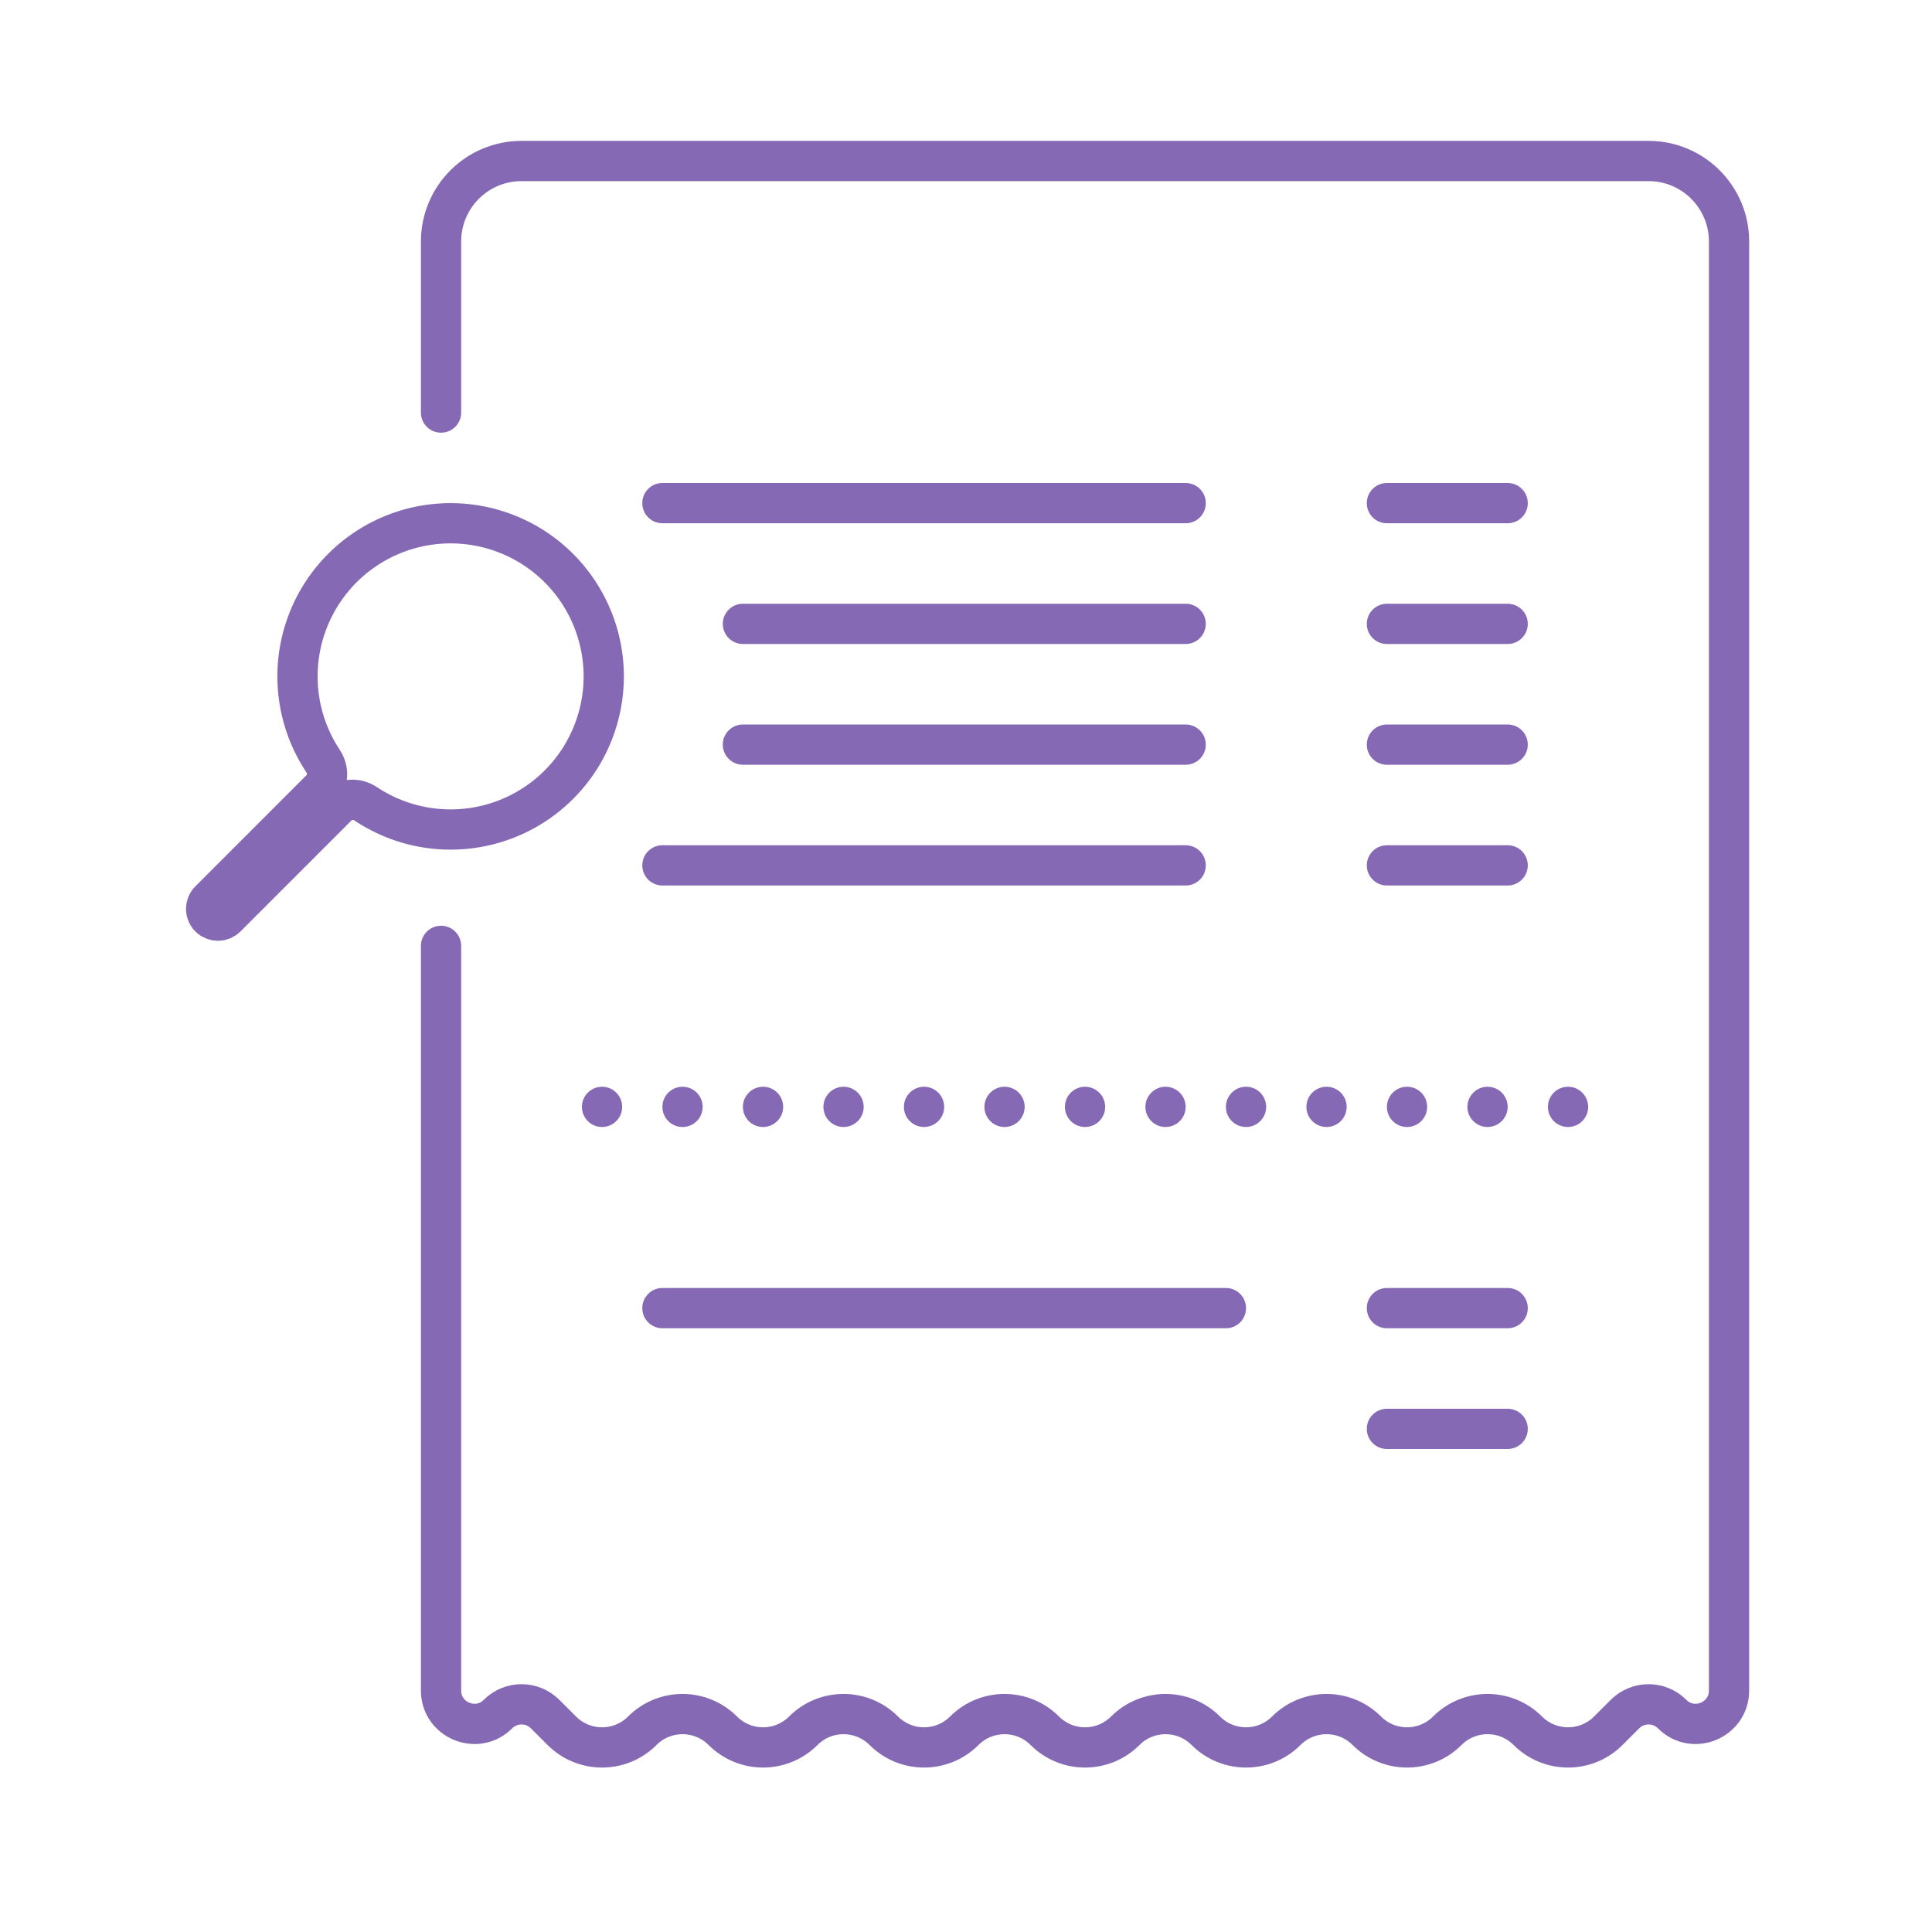
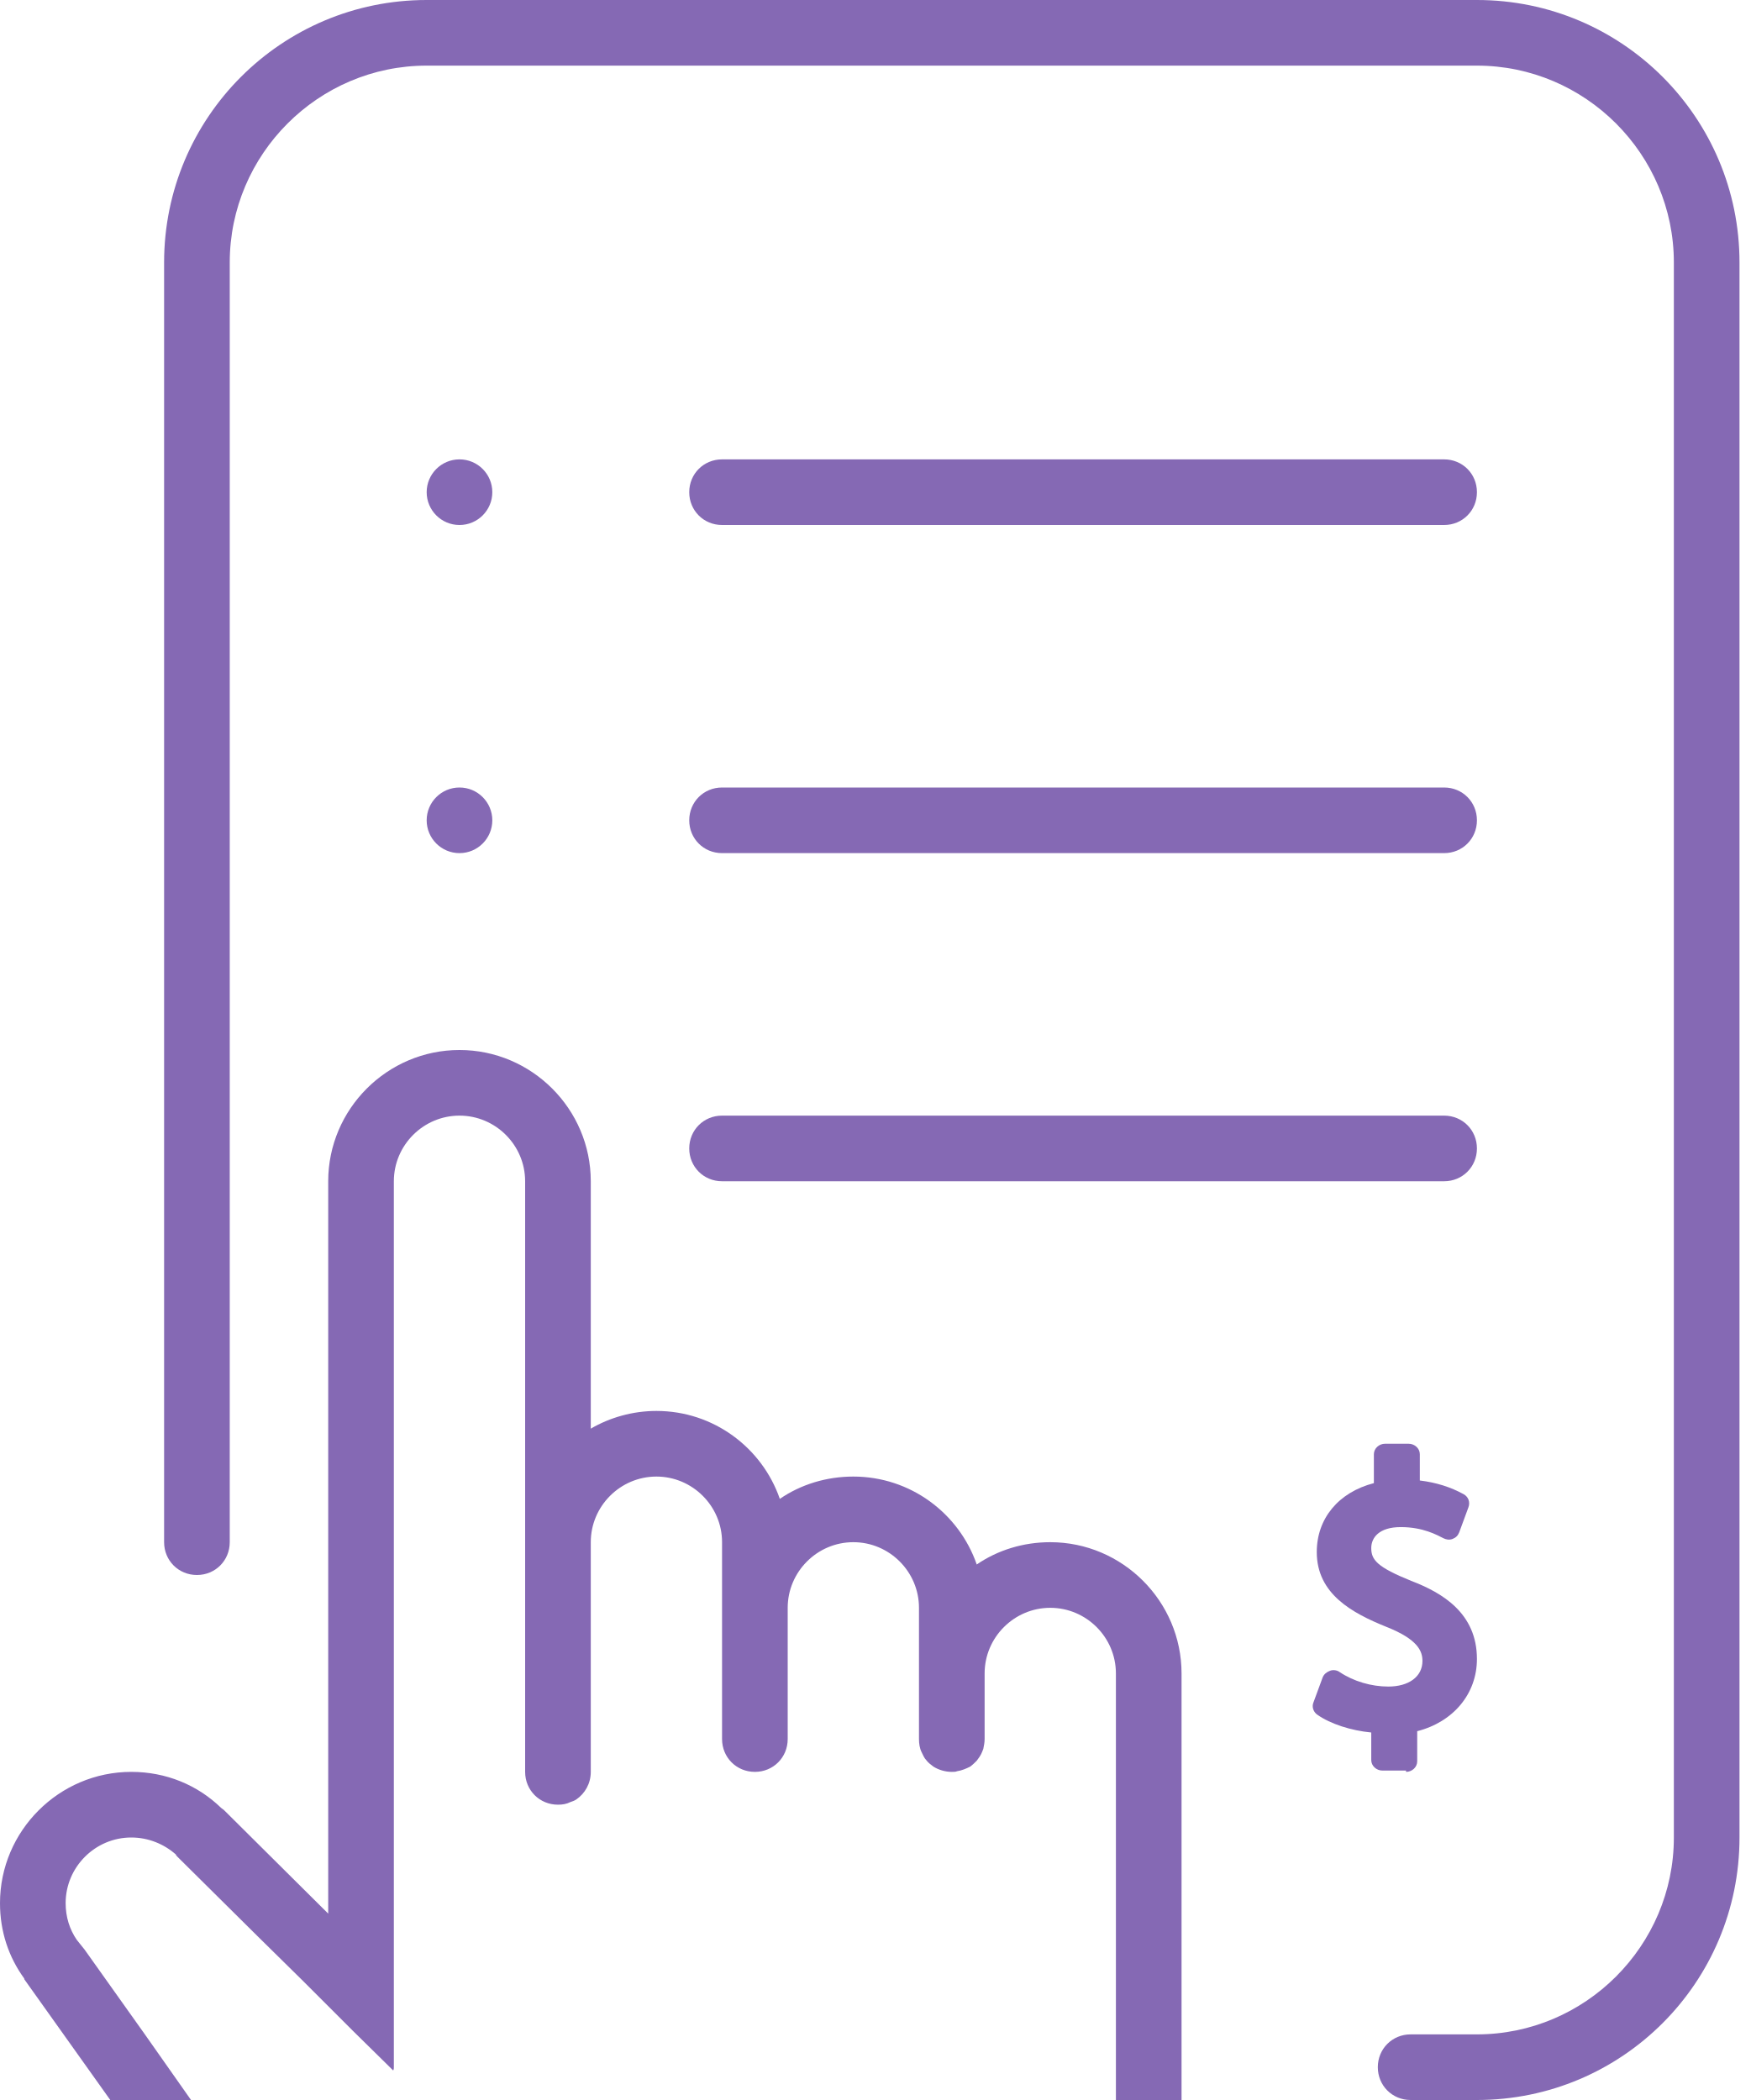
- <svg xmlns="http://www.w3.org/2000/svg" width="96" height="96" viewBox="0 0 96 96" fill="none">
-   <path d="M21.915 20.5L21.915 12C21.915 9.791 23.706 8 25.915 8L81.915 8C84.124 8 85.915 9.791 85.915 12L85.915 84C85.915 85.476 84.13 86.215 83.087 85.172V85.172C82.44 84.525 81.391 84.525 80.743 85.172L79.915 86C78.811 87.105 77.02 87.105 75.915 86V86C74.811 84.895 73.02 84.895 71.915 86V86C70.811 87.105 69.02 87.105 67.915 86V86C66.811 84.895 65.02 84.895 63.915 86V86C62.81 87.105 61.02 87.105 59.915 86V86C58.81 84.895 57.02 84.895 55.915 86V86C54.81 87.105 53.02 87.105 51.915 86V86C50.81 84.895 49.02 84.895 47.915 86V86C46.81 87.105 45.02 87.105 43.915 86V86C42.81 84.895 41.02 84.895 39.915 86V86C38.81 87.105 37.02 87.105 35.915 86V86C34.81 84.895 33.02 84.895 31.915 86V86C30.811 87.105 29.02 87.105 27.915 86L27.087 85.172C26.44 84.525 25.39 84.525 24.744 85.172V85.172C23.7 86.215 21.915 85.476 21.915 84L21.915 47" stroke="#8569B4" stroke-width="2" stroke-linecap="round" stroke-linejoin="round" />
-   <rect x="31.915" y="24" width="28" height="2" rx="1" fill="#8569B4" />
-   <rect x="67.915" y="24" width="8" height="2" rx="1" fill="#8569B4" />
-   <rect x="35.915" y="30" width="24" height="2" rx="1" fill="#8569B4" />
-   <rect x="67.915" y="30" width="8" height="2" rx="1" fill="#8569B4" />
-   <rect x="35.915" y="36" width="24" height="2" rx="1" fill="#8569B4" />
-   <rect x="31.915" y="42" width="28" height="2" rx="1" fill="#8569B4" />
-   <path d="M32.915 55C32.915 54.448 33.363 54 33.915 54C34.467 54 34.915 54.448 34.915 55C34.915 55.552 34.467 56 33.915 56C33.363 56 32.915 55.552 32.915 55Z" fill="#8569B4" />
-   <path d="M28.915 55C28.915 54.448 29.363 54 29.915 54C30.467 54 30.915 54.448 30.915 55C30.915 55.552 30.467 56 29.915 56C29.363 56 28.915 55.552 28.915 55Z" fill="#8569B4" />
-   <path d="M36.915 55C36.915 54.448 37.363 54 37.915 54C38.467 54 38.915 54.448 38.915 55C38.915 55.552 38.467 56 37.915 56C37.363 56 36.915 55.552 36.915 55Z" fill="#8569B4" />
-   <path d="M40.915 55C40.915 54.448 41.363 54 41.915 54C42.467 54 42.915 54.448 42.915 55C42.915 55.552 42.467 56 41.915 56C41.363 56 40.915 55.552 40.915 55Z" fill="#8569B4" />
-   <path d="M44.915 55C44.915 54.448 45.363 54 45.915 54C46.467 54 46.915 54.448 46.915 55C46.915 55.552 46.467 56 45.915 56C45.363 56 44.915 55.552 44.915 55Z" fill="#8569B4" />
-   <path d="M48.915 55C48.915 54.448 49.363 54 49.915 54C50.467 54 50.915 54.448 50.915 55C50.915 55.552 50.467 56 49.915 56C49.363 56 48.915 55.552 48.915 55Z" fill="#8569B4" />
-   <path d="M52.915 55C52.915 54.448 53.363 54 53.915 54C54.467 54 54.915 54.448 54.915 55C54.915 55.552 54.467 56 53.915 56C53.363 56 52.915 55.552 52.915 55Z" fill="#8569B4" />
-   <path d="M56.915 55C56.915 54.448 57.363 54 57.915 54C58.467 54 58.915 54.448 58.915 55C58.915 55.552 58.467 56 57.915 56C57.363 56 56.915 55.552 56.915 55Z" fill="#8569B4" />
-   <path d="M60.915 55C60.915 54.448 61.363 54 61.915 54C62.467 54 62.915 54.448 62.915 55C62.915 55.552 62.467 56 61.915 56C61.363 56 60.915 55.552 60.915 55Z" fill="#8569B4" />
-   <path d="M64.915 55C64.915 54.448 65.363 54 65.915 54C66.467 54 66.915 54.448 66.915 55C66.915 55.552 66.467 56 65.915 56C65.363 56 64.915 55.552 64.915 55Z" fill="#8569B4" />
-   <path d="M68.915 55C68.915 54.448 69.363 54 69.915 54C70.467 54 70.915 54.448 70.915 55C70.915 55.552 70.467 56 69.915 56C69.363 56 68.915 55.552 68.915 55Z" fill="#8569B4" />
-   <path d="M72.915 55C72.915 54.448 73.363 54 73.915 54C74.467 54 74.915 54.448 74.915 55C74.915 55.552 74.467 56 73.915 56C73.363 56 72.915 55.552 72.915 55Z" fill="#8569B4" />
-   <path d="M76.915 55C76.915 54.448 77.363 54 77.915 54C78.467 54 78.915 54.448 78.915 55C78.915 55.552 78.467 56 77.915 56C77.363 56 76.915 55.552 76.915 55Z" fill="#8569B4" />
-   <rect x="31.915" y="64" width="30" height="2" rx="1" fill="#8569B4" />
-   <rect x="67.915" y="36" width="8" height="2" rx="1" fill="#8569B4" />
-   <rect x="67.915" y="42" width="8" height="2" rx="1" fill="#8569B4" />
-   <rect x="67.915" y="64" width="8" height="2" rx="1" fill="#8569B4" />
-   <rect x="67.915" y="70" width="8" height="2" rx="1" fill="#8569B4" />
-   <path d="M28.797 37.716C29.582 36.49 30 35.065 30 33.61C30 32.383 29.704 31.175 29.136 30.088C28.569 29.001 27.747 28.067 26.741 27.366C25.735 26.665 24.574 26.218 23.358 26.062C22.142 25.906 20.906 26.046 19.755 26.471C18.605 26.896 17.574 27.592 16.751 28.501C15.928 29.41 15.337 30.504 15.028 31.691C14.719 32.878 14.701 34.122 14.976 35.317C15.182 36.21 15.547 37.057 16.051 37.816C16.34 38.252 16.323 38.839 15.954 39.208L10.414 44.749C10.185 44.977 10.185 45.348 10.414 45.576C10.642 45.805 11.013 45.805 11.241 45.576L16.779 40.038C17.149 39.669 17.738 39.653 18.173 39.943C19.12 40.573 20.2 40.986 21.334 41.145C22.776 41.347 24.245 41.132 25.568 40.524C26.891 39.916 28.011 38.942 28.797 37.716Z" stroke="#8569B4" stroke-width="2" stroke-linecap="round" stroke-linejoin="round" />
+ <svg xmlns="http://www.w3.org/2000/svg" width="80" height="96" viewBox="0 0 80 96" fill="none">
+   <path d="M33 24H66C66.84 24 67.5 23.34 67.5 22.5C67.5 21.66 66.84 21 66 21H33C32.16 21 31.5 21.66 31.5 22.5C31.5 23.34 32.16 24 33 24Z" fill="#8569B4" />
+   <path d="M21 24C21.828 24 22.5 23.328 22.5 22.5C22.5 21.672 21.828 21 21 21C20.172 21 19.5 21.672 19.5 22.5C19.5 23.328 20.172 24 21 24Z" fill="#8569B4" />
+   <path d="M33 39H66C66.84 39 67.5 38.34 67.5 37.5C67.5 36.66 66.84 36 66 36H33C32.16 36 31.5 36.66 31.5 37.5C31.5 38.34 32.16 39 33 39Z" fill="#8569B4" />
+   <path d="M21 39C21.828 39 22.5 38.328 22.5 37.5C22.5 36.672 21.828 36 21 36C20.172 36 19.5 36.672 19.5 37.5C19.5 38.328 20.172 39 21 39Z" fill="#8569B4" />
+   <path d="M33 54H66C66.84 54 67.5 53.34 67.5 52.5C67.5 51.66 66.84 51 66 51H33C32.16 51 31.5 51.66 31.5 52.5C31.5 53.34 32.16 54 33 54Z" fill="#8569B4" />
+   <path d="M67.5 0H19.5C12.87 0 7.5 5.37 7.5 12V70.5C7.5 71.34 8.16 72 9 72C9.84 72 10.5 71.34 10.5 70.5V12C10.5 7.05 14.55 3 19.5 3H67.5C72.45 3 76.5 7.05 76.5 12V84C76.5 88.95 72.45 93 67.5 93H64.5H64.47C63.63 93 62.97 93.66 62.97 94.5C62.97 95.34 63.63 96 64.47 96H64.5H67.5C74.13 96 79.5 90.63 79.5 84V12C79.5 5.37 74.13 0 67.5 0Z" fill="#8569B4" />
+   <path d="M48 70.5C46.77 70.5 45.6 70.86 44.64 71.52C43.83 69.18 41.61 67.5 39 67.5C37.77 67.5 36.6 67.86 35.64 68.52C34.83 66.18 32.61 64.5 30 64.5C28.92 64.5 27.87 64.8 27 65.31V54C27 50.7 24.3 48 21 48C17.7 48 15 50.7 15 54V87.48L10.23 82.74C10.2 82.71 10.14 82.68 10.11 82.65C9.03 81.6 7.59 81 6 81C2.7 81 0 83.7 0 87C0 88.29 0.39 89.46 1.11 90.45C1.11 90.45 1.11 90.45 1.11 90.48L5.04 96H8.73L6.6 92.97L3.87 89.13C3.75 88.98 3.63 88.83 3.51 88.68C3.18 88.2 3 87.63 3 87C3 85.35 4.35 84 6 84C6.78 84 7.5 84.3 8.04 84.78C8.04 84.81 8.07 84.84 8.1 84.87L8.25 85.02L11.79 88.53L13.8 90.51L15 91.71L16.11 92.82L17.97 94.65C18 94.59 18 94.56 18 94.5V90.45V89.07V84.33V54C18 52.35 19.35 51 21 51C22.65 51 24 52.35 24 54V70.5V79.5V80.04V81C24 81.84 24.66 82.5 25.5 82.5C25.71 82.5 25.89 82.47 26.07 82.38C26.16 82.35 26.25 82.32 26.34 82.26C26.73 81.99 27 81.54 27 81V79.5V78.87V70.5C27 68.85 28.35 67.5 30 67.5C31.65 67.5 33 68.85 33 70.5V73.5V78V79.5C33 80.34 33.66 81 34.5 81C35.34 81 36 80.34 36 79.5V78.24V73.5C36 71.85 37.35 70.5 39 70.5C40.65 70.5 42 71.85 42 73.5V76.5V79.5C42 79.71 42.03 79.92 42.12 80.1C42.18 80.22 42.24 80.37 42.33 80.46C42.42 80.58 42.54 80.67 42.66 80.76C42.9 80.91 43.2 81 43.5 81C43.59 81 43.68 81 43.74 80.97C43.95 80.94 44.16 80.85 44.34 80.76C44.46 80.67 44.55 80.58 44.64 80.49C44.73 80.37 44.82 80.25 44.88 80.1C44.91 80.04 44.91 80.01 44.94 79.95C44.97 79.8 45 79.65 45 79.5V76.5C45 74.85 46.35 73.5 48 73.5C49.65 73.5 51 74.85 51 76.5V88.23V96H54V76.5C54 73.2 51.3 70.5 48 70.5Z" fill="#8569B4" />
+   <path d="M64.26 81C64.53 81 64.77 80.79 64.77 80.52V79.14C66.42 78.72 67.5 77.43 67.5 75.84C67.5 73.74 65.91 72.81 64.5 72.27C62.94 71.64 62.67 71.31 62.67 70.77C62.67 70.29 63.03 69.81 64.02 69.81C65.04 69.81 65.67 70.17 65.97 70.32C66.09 70.38 66.24 70.41 66.39 70.35C66.54 70.29 66.63 70.2 66.69 70.05L67.11 68.91C67.2 68.67 67.11 68.43 66.9 68.31C66.3 67.98 65.64 67.77 64.89 67.68V66.48C64.89 66.21 64.65 66 64.38 66H63.3C63.03 66 62.79 66.21 62.79 66.48V67.8C61.17 68.22 60.18 69.42 60.18 70.95C60.18 72.87 61.8 73.74 63.36 74.37C64.8 74.94 65.01 75.48 65.01 75.93C65.01 76.65 64.38 77.1 63.45 77.1C62.67 77.1 61.86 76.86 61.23 76.44C61.11 76.35 60.93 76.32 60.78 76.38C60.63 76.44 60.51 76.53 60.45 76.68L60.03 77.82C59.94 78.03 60.03 78.27 60.21 78.39C60.81 78.81 61.74 79.11 62.67 79.2V80.46C62.67 80.73 62.91 80.94 63.18 80.94H64.26V81Z" fill="#8569B4" />
</svg>
